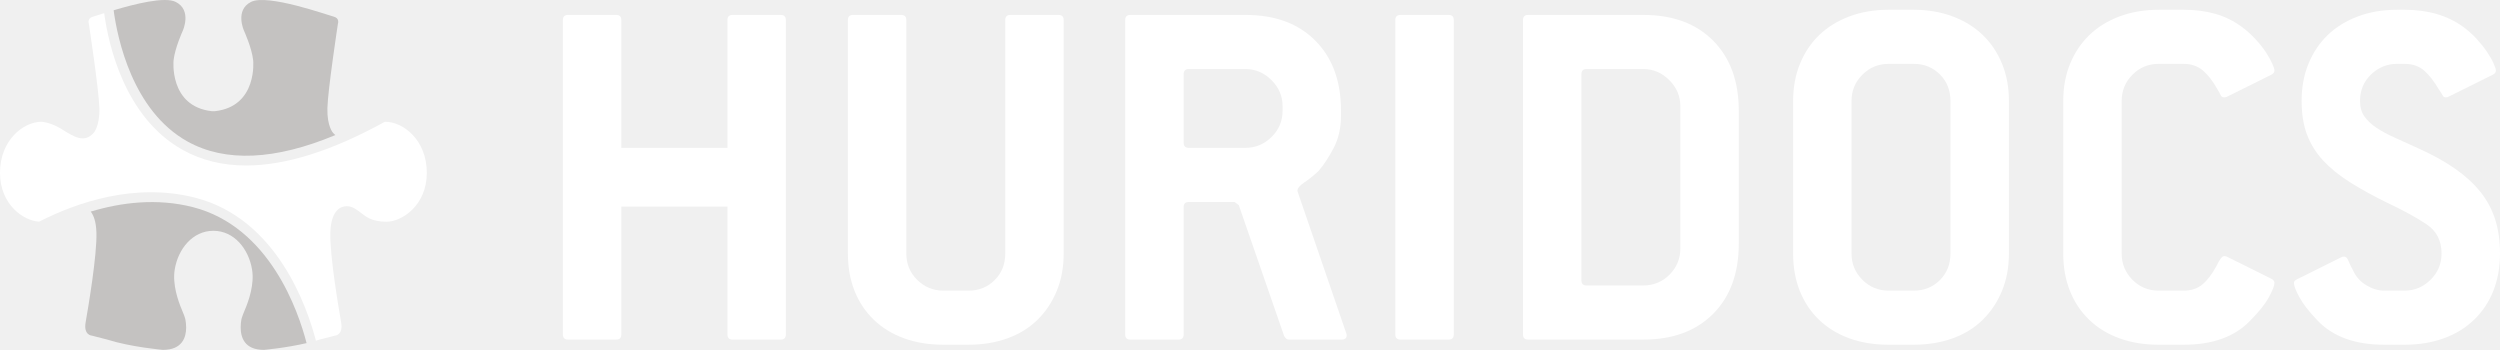
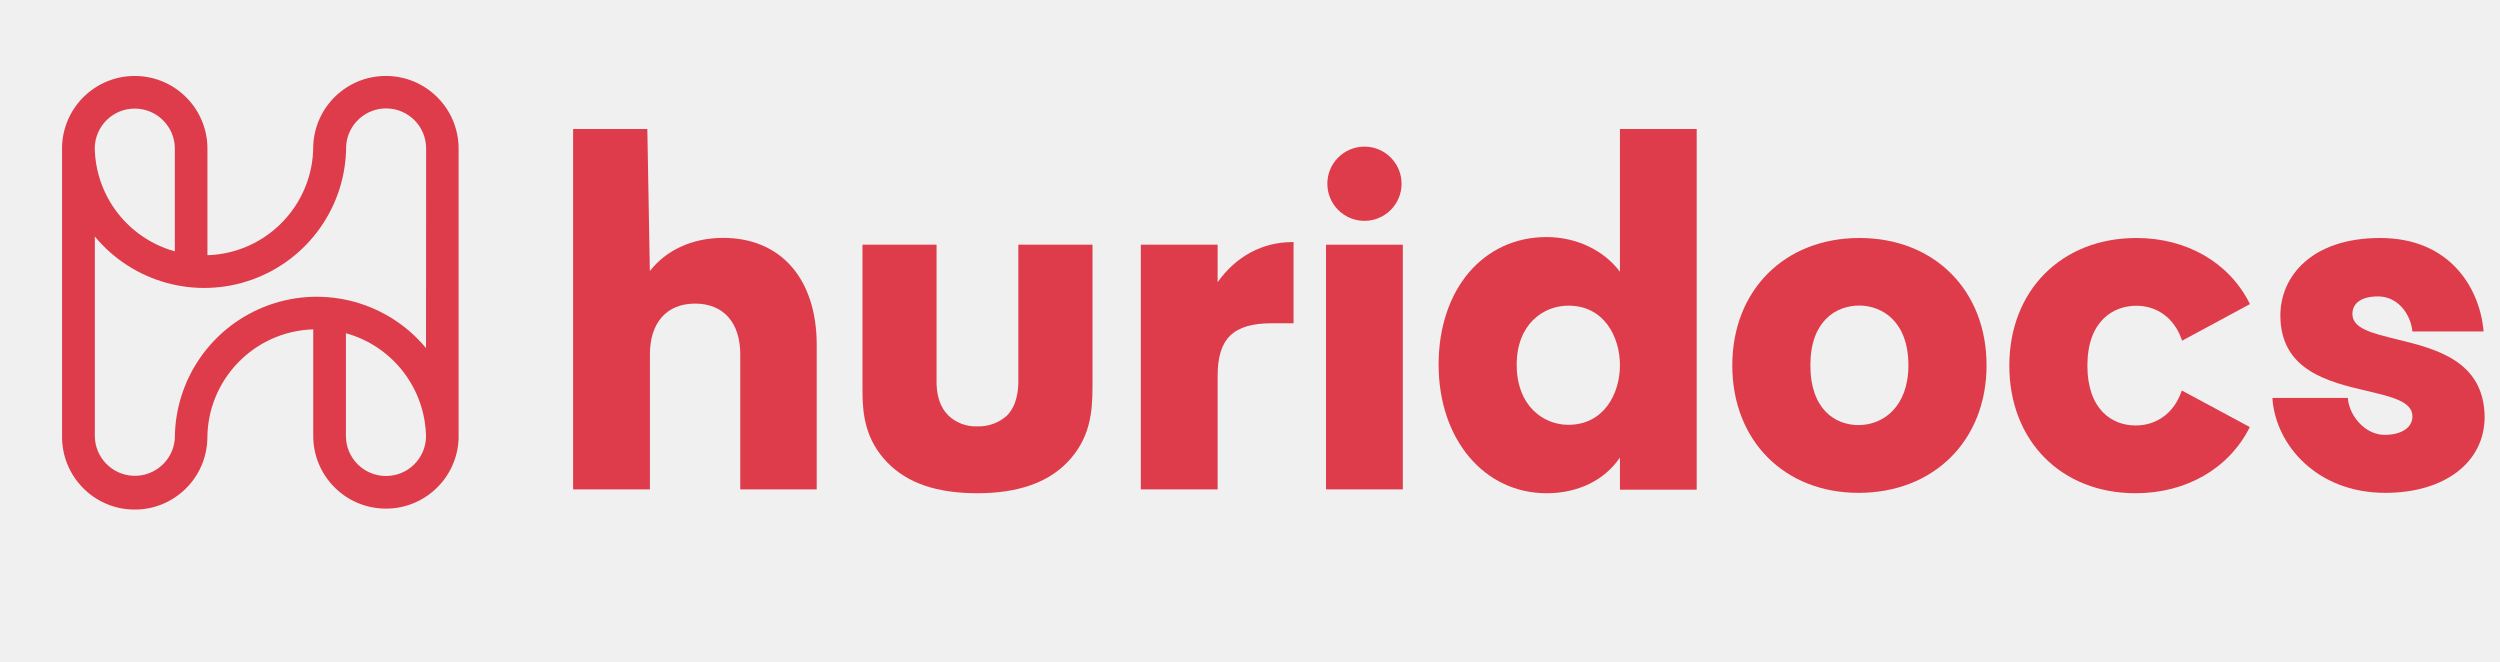
- <svg xmlns="http://www.w3.org/2000/svg" id="svg3355" version="1.1" xml:space="preserve" width="1040.835" height="145.67" viewBox="0 0 1040.835 145.67">
-   <defs id="defs3359" />
-   <g id="g3363" transform="matrix(1.25,0,0,-1.25,0,208.4235)" style="display:inline">
-     <g id="g3365" transform="scale(0.1,0.1)">
-       <path d="m 642.379,977.527 c -119.742,30.623 -238.43,15.703 -340.199,-14.894 9.832,-12.559 17.722,-33.465 18.933,-68.25 2.805,-75.039 -28.129,-256.153 -35.847,-300.055 -7.817,-43.937 21.14,-44.93 21.14,-44.93 l 49.946,-12.796 c 78.222,-25.024 185.988,-34.571 185.988,-34.571 64.726,0 77.762,41.61 77.687,74.981 0,9.187 -1.148,17.769 -2.285,24.566 0,0 0,6.293 -12.269,34.723 -12.055,28.32 -31.606,84.156 -23.578,133.012 11.078,69.042 59.808,129.375 128.785,129.375 69.031,0 117.613,-60.333 128.906,-129.375 8.117,-48.856 -11.523,-104.692 -23.656,-133.012 -12.121,-28.43 -12.196,-34.723 -12.196,-34.723 -1.211,-6.797 -2.113,-15.379 -2.113,-24.566 0,-33.371 12.652,-74.981 77.52,-74.981 0,0 72.679,6.379 141.959,22.59 C 993.734,630.691 898.09,912 642.379,977.527" style="fill:#c4c2c1;fill-opacity:1;fill-rule:evenodd;stroke:none" id="path3367" />
-       <path d="m 1283.32,1261.81 c 0,0 -0.67,-0.06 -1.75,-0.13 -175.6,-96.86 -330.191,-145.49 -461.918,-145.49 -78.211,0 -148.468,17.16 -210.3,51.49 -196.227,108.73 -248.832,355.73 -262.317,455.89 -18.949,-5.94 -32.601,-10.53 -37.137,-11.64 -20.468,-5.18 -14.035,-23.29 -14.035,-23.29 0,0 33.739,-221.62 35.176,-282.05 1.363,-60.33 -19.18,-81.89 -19.18,-81.89 -30.839,-34.45 -64.711,-13.74 -104.207,11.23 -39.406,25.04 -69.707,25.88 -69.707,25.88 C 78.809,1261.81 0,1201.38 0,1091.91 0,984.664 80.106,931.363 130.438,929.168 c 125.199,63.758 318.843,131.072 519.816,79.722 271.875,-69.605 372.896,-364.249 401.996,-476.281 4.31,1.282 8.56,2.539 12.82,3.993 l 50.08,12.796 c 0,0 28.8,0.993 21,44.93 -7.73,43.902 -38.66,225.016 -35.85,300.055 2.79,75.008 35.85,86.191 54.87,86.191 19.1,0 33.72,-12.011 48.65,-23.281 14.79,-11.184 33.82,-28.418 83.82,-28.418 50.04,0 133.93,53.516 133.93,163.035 0,109.47 -78.98,169.9 -138.25,169.9" style="fill:#ffffff;fill-opacity:1;fill-rule:evenodd;stroke:none" id="path3369" />
-       <path d="m 624.945,1195.88 c 125.891,-69.63 291.028,-62.16 492.105,21.67 -2.65,2.11 -5.17,4.34 -7.66,7.15 0,0 -20.39,21.56 -18.95,81.89 1.23,60.43 35.1,282.05 35.1,282.05 0,0 6.45,18.11 -13.96,23.29 -20.53,5.18 -220.459,76.75 -275.396,49.14 -55.11,-27.64 -23.274,-96.56 -23.274,-96.56 0,0 25.613,-55.9 30.317,-97.72 0,0 15.843,-153.31 -126.942,-169.68 l -11.152,0 c -142.863,16.37 -127.024,169.68 -127.024,169.68 4.782,41.82 30.477,97.72 30.477,97.72 0,0 31.836,68.92 -23.426,96.56 -36.387,18.39 -137.316,-7.19 -206.676,-27.91 12.215,-91.04 61.758,-334.96 246.461,-437.28" style="fill:#c4c2c1;fill-opacity:1;fill-rule:evenodd;stroke:none" id="path3371" />
-       <path d="m 2069.4,1192.06 0,408.46 c 0,11.47 -5.6,17.13 -16.9,17.13 l -160.81,0 c -11.22,0 -16.91,-5.66 -16.91,-17.13 l 0,-1046.95 c 0,-11.488 5.69,-17.218 16.91,-17.218 l 160.81,0 c 11.3,0 16.9,5.73 16.9,17.218 l 0,423.918" style="fill:#ffffff;fill-opacity:1;fill-rule:nonzero;stroke:none" id="path3373" />
-       <path d="m 2298.21,979.215 203.12,0 c 5.68,0 8.56,5.715 8.56,16.992 l 0,161.643 c 0,11.36 -2.88,17.08 -8.56,17.08 l -520.66,0 c -5.7,0 -8.58,-5.72 -8.58,-17.08 l 0,-161.643 c 0,-11.277 2.88,-16.992 8.58,-16.992 l 210.84,0" style="fill:#ffffff;fill-opacity:1;fill-rule:nonzero;stroke:none" id="path3375" />
-       <path d="m 2422.89,977.488 0,-423.918 c 0,-11.488 5.61,-17.218 16.97,-17.218 l 160.52,0 c 11.36,0 17.06,5.73 17.06,17.218 l 0,1046.95 c 0,11.47 -5.7,17.13 -17.06,17.13 l -160.52,0 c -11.36,0 -16.97,-5.66 -16.97,-17.13 l 0,-408.46" style="fill:#ffffff;fill-opacity:1;fill-rule:nonzero;stroke:none" id="path3377" />
-       <path d="m 3542.74,822.996 c 0,-45.781 -7.66,-87.238 -22.96,-124.406 -15.39,-37.231 -36.68,-69.281 -63.98,-96.078 -27.35,-26.942 -60.62,-47.59 -99.95,-61.84 -39.27,-14.313 -82.76,-21.442 -130.66,-21.442 l -83.61,0 c -47.82,0 -91.31,7.129 -130.57,21.442 -39.27,14.25 -72.84,34.898 -100.74,61.84 -27.96,26.797 -49.25,58.847 -64.09,96.078 -14.72,37.168 -22.14,78.625 -22.14,124.406 l 0,777.524 c 0,11.47 5.68,17.13 17.13,17.13 l 160.35,0 c 11.46,0 17.13,-5.66 17.13,-17.13 l 0,-777.524 c 0,-34.316 11.92,-63.488 36,-87.539 24.12,-24.055 53.23,-36.066 87.62,-36.066 l 84.06,0 c 34.32,0 63.2,11.73 86.68,35.234 23.51,23.457 35.18,52.949 35.18,88.371 l 0,777.524 c 0,11.47 5.68,17.13 16.9,17.13 l 160.82,0 c 11.22,0 16.83,-5.66 16.83,-17.13 l 0,-777.524" style="fill:#ffffff;fill-opacity:1;fill-rule:nonzero;stroke:none" id="path3379" />
-       <path d="m 4271.82,1313.88 c 0,33.18 -12.26,62.05 -36.89,86.62 -24.57,24.67 -53.52,36.93 -86.71,36.93 l -188.72,0 c -11.44,0 -17.13,-5.68 -17.13,-17.1 l 0,-228.27 c 0,-11.43 5.69,-17.13 17.13,-17.13 l 188.72,0 c 33.19,0 62.14,11.98 86.71,35.95 24.63,24.11 36.89,53.28 36.89,87.59 l 0,15.41 z m 211.7,-755.239 c 1.13,-2.243 1.8,-5.071 1.8,-8.493 0,-9.226 -5.76,-13.796 -17.13,-13.796 l -175.9,0 c -5.61,0 -10.84,3.976 -15.31,12.027 l -151.04,435.965 -13.79,10.301 -152.65,0 c -11.44,0 -17.13,-5.762 -17.13,-17.157 l 0,-423.918 c 0,-11.488 -5.68,-17.218 -16.97,-17.218 l -160.83,0 c -11.37,0 -16.89,5.73 -16.89,17.218 l 0,1046.95 c 0,11.47 5.67,17.13 17.04,17.13 l 384.17,0 c 97.93,0 175.39,-28.52 232.15,-85.79 56.99,-57.22 85.41,-135.06 85.41,-233.39 l 0,-17.18 c 0,-40.11 -8.34,-75.87 -24.69,-107.26 -16.54,-31.58 -33.43,-56.98 -50.41,-76.4 -15.99,-14.9 -31.6,-27.5 -46.91,-37.69 -15.39,-10.36 -23.05,-19.55 -23.05,-27.55 l 0,-1.68 162.13,-472.069" style="fill:#ffffff;fill-opacity:1;fill-rule:nonzero;stroke:none" id="path3381" />
-       <path d="m 4842.08,553.57 c 0,-11.488 -5.71,-17.218 -16.92,-17.218 l -160.84,0 c -11.21,0 -16.97,5.73 -16.97,17.218 l 0,1046.95 c 0,11.47 5.76,17.13 16.97,17.13 l 160.84,0 c 11.21,0 16.92,-5.66 16.92,-17.13 l 0,-1046.95" style="fill:#ffffff;fill-opacity:1;fill-rule:nonzero;stroke:none" id="path3383" />
-       <path d="m 5596.68,1313.88 c 0,33.18 -12.26,62.05 -36.81,86.62 -24.65,24.67 -53.52,36.93 -86.7,36.93 l -188.79,0 c -11.45,0 -17.21,-5.68 -17.21,-17.1 l 0,-686.623 c 0,-11.414 5.76,-17.129 17.21,-17.129 l 188.79,0 c 34.26,0 63.5,12.043 87.52,36.008 23.94,24.109 35.99,53.262 35.99,87.598 l 0,473.696 z m 194.63,-458.317 c 0,-98.418 -28.49,-176.18 -85.33,-233.383 -57.01,-57.18 -134.37,-85.828 -232.15,-85.828 l -384.24,0 c -11.36,0 -17.05,5.73 -17.05,17.218 l 0,1046.95 c 0,11.47 5.69,17.13 17.05,17.13 l 384.24,0 c 97.78,0 175.14,-28.52 232.15,-85.79 56.84,-57.22 85.33,-135.06 85.33,-233.39 l 0,-442.907" style="fill:#ffffff;fill-opacity:1;fill-rule:nonzero;stroke:none" id="path3385" />
-       <path d="m 6496.37,1331.01 c 0,35.5 -11.76,64.96 -35.08,88.43 -23.57,23.41 -52.44,35.2 -86.7,35.2 l -84.14,0 c -34.41,0 -63.49,-11.98 -87.44,-36.06 -24.1,-23.98 -36.17,-53.15 -36.17,-87.57 l 0,-508.014 c 0,-34.316 12.07,-63.488 36.17,-87.539 23.95,-24.055 53.03,-36.066 87.44,-36.066 l 84.14,0 c 34.26,0 63.13,11.73 86.7,35.234 23.32,23.457 35.08,52.949 35.08,88.371 l 0,508.014 z m 194.71,-508.014 c 0,-45.781 -7.74,-87.238 -23.13,-124.406 -15.29,-37.231 -36.73,-69.281 -64.02,-96.078 -27.21,-26.942 -60.49,-47.59 -99.82,-61.84 -39.26,-14.313 -82.84,-21.442 -130.67,-21.442 l -83.65,0 c -47.75,0 -91.25,7.129 -130.61,21.442 -39.16,14.25 -72.83,34.898 -100.78,61.84 -27.83,26.797 -49.12,58.847 -63.96,96.078 -14.79,37.168 -22.15,78.625 -22.15,124.406 l 0,508.014 c 0,45.76 7.75,87.33 23.05,124.49 15.31,37.22 36.68,68.9 63.96,95.27 27.44,26.29 60.72,46.91 99.88,61.76 39.36,14.84 82.86,22.33 130.61,22.33 l 83.65,0 c 47.83,0 91.41,-7.49 130.67,-22.33 39.33,-14.85 72.61,-35.47 99.82,-61.76 27.29,-26.37 48.73,-58.05 64.02,-95.27 15.39,-37.16 23.13,-78.73 23.13,-124.49 l 0,-508.014" style="fill:#ffffff;fill-opacity:1;fill-rule:nonzero;stroke:none" id="path3387" />
-       <path d="m 7565.22,738.883 c 6.74,-3.426 10.23,-8.008 10.23,-13.731 0,-9.168 -6.28,-25.214 -18.78,-48.054 -12.5,-22.926 -33.66,-49.258 -63.23,-78.918 -51.15,-52.731 -124.57,-78.95 -220.15,-78.95 l -83.68,0 c -47.89,0 -91.4,7.129 -130.66,21.442 -39.26,14.25 -72.83,34.898 -100.72,61.84 -27.89,26.797 -49.26,58.847 -63.95,96.078 -14.86,37.168 -22.3,78.625 -22.3,124.406 l 0,508.014 c 0,45.76 7.73,87.33 23.04,124.49 15.4,37.22 36.76,68.9 64.05,95.27 27.36,26.29 60.62,46.91 99.88,61.76 39.26,14.84 82.77,22.33 130.66,22.33 l 83.68,0 c 38.65,0 73.98,-4.55 105.8,-13.71 31.83,-9.16 60.78,-23.47 87.07,-42.93 17.05,-12.59 32.46,-26.32 46.01,-41.18 13.73,-14.9 25.18,-29.2 34.26,-42.92 9.02,-13.73 16.15,-26.3 21.29,-37.76 5.18,-11.45 7.73,-19.45 7.73,-24.02 0,-5.74 -3.49,-10.26 -10.23,-13.76 l -148.54,-73.76 c -2.34,-1.2 -5.15,-1.74 -8.57,-1.74 -5.76,0 -9.77,2.58 -11.89,7.79 -2.43,5.02 -6.37,12.19 -11.98,21.38 -14.86,26.29 -30.78,46.64 -47.83,60.93 -17.13,14.3 -38.1,21.46 -63.12,21.46 l -83.68,0 c -34.18,0 -63.28,-11.98 -87.07,-36.06 -23.94,-23.98 -35.93,-53.15 -35.93,-87.57 l 0,-508.014 c 0,-34.316 11.99,-63.488 35.93,-87.539 23.79,-24.055 52.89,-36.066 87.07,-36.066 l 83.68,0 c 25.02,0 45.7,6.906 62.22,20.605 16.6,13.711 32.21,34.367 46.99,61.817 10.32,21.718 18.72,32.617 25.61,32.617 3.42,0 6.23,-0.594 8.57,-1.727 l 148.54,-73.82" style="fill:#ffffff;fill-opacity:1;fill-rule:nonzero;stroke:none" id="path3389" />
-       <path d="m 7983.5,1454.64 c -33.05,0 -61.78,-11.79 -86.31,-35.2 -24.41,-23.47 -36.7,-52.93 -36.7,-88.43 0,-20.49 4.87,-37.73 14.55,-51.42 9.63,-13.75 23.05,-26.31 40.1,-37.8 17.05,-11.4 37.91,-22.58 62.29,-33.49 24.57,-10.91 51.54,-23.17 81.19,-36.9 45.55,-20.6 85.02,-42.58 118.61,-66.04 33.56,-23.42 61.47,-48.9 83.65,-76.4 22.23,-27.46 38.66,-58.085 49.57,-91.843 10.77,-33.789 16.23,-71.797 16.23,-114.121 0,-45.781 -7.51,-87.238 -22.2,-124.406 -14.87,-37.231 -36.15,-69.281 -64.14,-96.078 -27.87,-26.942 -61.39,-47.59 -100.71,-61.84 -39.2,-14.313 -82.77,-21.442 -130.58,-21.442 l -68.22,0 c -96.78,0 -170.75,26.86 -221.98,80.641 -28.49,29.75 -48.73,55.789 -60.62,78.106 -11.99,22.265 -17.91,38.007 -17.91,47.175 0,4.602 3.42,8.555 10.23,11.985 l 148.48,73.875 c 2.36,1.086 5.15,1.691 8.57,1.691 5.69,0 10.3,-4.277 13.64,-12.863 3.41,-8.594 9.7,-21.465 18.88,-38.652 9.08,-18.321 23.19,-33.184 42.66,-44.61 19.26,-11.465 38.65,-17.187 58.05,-17.187 l 68.22,0 c 33.04,0 61.76,12.011 86.25,36.066 24.39,24.051 36.68,53.223 36.68,87.539 0,42.324 -16.45,74.695 -49.42,96.992 -33.12,22.285 -77.54,46.621 -133.24,72.938 -46.68,22.864 -87.67,45.464 -122.93,67.874 -35.31,22.27 -64.86,46.31 -88.75,72.02 -23.94,25.72 -41.81,54.61 -53.89,86.66 -11.97,32.02 -17.79,69.25 -17.79,111.53 0,45.76 7.64,87.33 23.03,124.49 15.31,37.22 36.68,68.9 63.96,95.27 27.29,26.29 60.71,46.91 99.91,61.76 39.23,14.84 82.75,22.33 130.64,22.33 l 25.55,0 c 77.38,0 142.32,-18.86 194.63,-56.64 17.13,-12.59 32.2,-26.08 45.23,-40.35 13.11,-14.31 24.55,-28.58 34.2,-42.86 9.61,-14.32 17.05,-27.19 22.19,-38.65 5.15,-11.45 7.67,-19.45 7.67,-24.02 0,-5.74 -3.34,-10.26 -10.17,-13.76 l -148.62,-73.76 c -2.2,-1.2 -5.15,-1.74 -8.49,-1.74 -4.55,0 -7.95,2.34 -10.29,6.9 -2.35,4.54 -6.31,10.83 -11.92,18.88 -15.99,27.41 -32.5,48.62 -49.49,63.48 -17.13,14.84 -38.73,22.3 -64.94,22.3 l -25.55,0" style="fill:#ffffff;fill-opacity:1;fill-rule:nonzero;stroke:none" id="path3391" />
+ <svg xmlns="http://www.w3.org/2000/svg" height="198.79" width="751.38" id="svg120" version="1.1" viewBox="0 0 751.38 198.79">
+   <defs id="defs4">
+     <style id="style2">.cls-1{fill:#1d1e1c;}</style>
+   </defs>
+   <g style="fill:#de3c4b;fill-opacity:1" transform="translate(-30.56744,11.43256)" data-name="Calque 2" id="Calque_2">
+     <g style="fill:#de3c4b;fill-opacity:1" data-name="Calque 3" id="Calque_3">
+       <path style="stroke-width:1;stroke-miterlimit:4;stroke-dasharray:none;fill:#de3c4b;fill-opacity:1" id="path98" d="M 146.566,11.396 A 21.83,21.83 0 0 0 124.712,32.441 v 0 A 32.83,32.83 0 0 1 92.914,65.271 V 33.242 A 21.853,21.853 0 0 0 49.223,32.441 v 87.144 a 21.838,21.838 0 0 0 43.668,0.809 v 0 A 32.83,32.83 0 0 1 124.712,87.556 v 32.029 a 21.853,21.853 0 0 0 43.691,0.809 V 33.242 A 21.846,21.846 0 0 0 146.566,11.396 Z m -75.489,9.806 a 12.048,12.048 0 0 1 12.04,12.04 V 64.108 A 32.838,32.838 0 0 1 59.044,32.918 12.024,12.024 0 0 1 71.068,21.202 Z M 146.566,131.625 A 12.032,12.032 0 0 1 134.534,119.585 V 88.719 a 32.846,32.846 0 0 1 24.072,31.189 12.009,12.009 0 0 1 -12.04,11.716 z M 158.605,93.179 A 42.659,42.659 0 0 0 83.116,120.394 12.04,12.04 0 0 1 59.067,119.585 V 59.648 a 42.667,42.667 0 0 0 75.536,-27.207 12.032,12.032 0 0 1 24.041,0.77 z" class="cls-1" />
+       <path style="stroke-width:1;stroke-miterlimit:4;stroke-dasharray:none;fill:#de3c4b;fill-opacity:1" id="path100" d="m 247.926,60.065 c -9.181,0 -17.139,3.624 -22.048,9.974 l -0.752,-42.697 H 202.817 V 135.651 h 23.082 V 95.074 c 0,-9.557 5.066,-15.259 13.578,-15.259 8.512,0 13.578,5.703 13.578,15.259 v 40.576 h 22.978 V 92.025 C 275.959,72.316 265.212,60.065 247.926,60.065 Z" class="cls-1" />
+       <path style="stroke-width:1;stroke-miterlimit:4;stroke-dasharray:none;fill:#de3c4b;fill-opacity:1" id="path102" d="M 396.529,73.371 V 62.112 h -23.082 v 73.539 h 23.082 v -34.153 c 0,-11.207 4.721,-15.771 16.304,-15.771 h 6.517 V 61.329 h -0.397 c -8.951,0 -16.868,4.261 -22.424,12.042 z" class="cls-1" />
+       <rect style="stroke-width:1;stroke-miterlimit:4;stroke-dasharray:none;fill:#de3c4b;fill-opacity:1" id="rect104" height="73.539" width="23.082" y="62.112" x="429.105" class="cls-1" />
+       <path style="stroke-width:1;stroke-miterlimit:4;stroke-dasharray:none;fill:#de3c4b;fill-opacity:1" id="path106" d="m 517.443,70.259 c -4.784,-6.455 -13.097,-10.444 -22.038,-10.444 -19.113,0 -32.461,15.771 -32.461,38.352 0,22.382 13.651,38.644 32.461,38.644 9.452,0 17.4,-3.896 22.038,-10.737 v 9.671 h 23.072 V 27.343 h -23.072 z m 0,28.064 c 0,8.627 -4.857,17.923 -15.52,17.923 -7.468,0 -15.51,-5.65 -15.51,-18.058 0,-12.22 8.042,-17.755 15.51,-17.755 10.664,-0.042 15.52,9.254 15.52,17.933 z" class="cls-1" />
+       <path style="stroke-width:1;stroke-miterlimit:4;stroke-dasharray:none;fill:#de3c4b;fill-opacity:1" id="path108" d="m 589.415,60.096 c -22.497,0 -38.205,15.75 -38.205,38.299 0,22.549 15.604,38.299 37.944,38.299 22.643,0 38.477,-15.75 38.477,-38.331 0,-22.581 -15.729,-38.268 -38.216,-38.268 z m 14.727,38.268 c 0,12.408 -7.53,17.964 -14.988,17.964 -6.998,0 -14.476,-4.721 -14.476,-17.964 0,-13.243 7.614,-17.964 14.737,-17.964 6.789,0.031 14.727,4.731 14.727,17.964 z" class="cls-1" />
+       <path style="stroke-width:1;stroke-miterlimit:4;stroke-dasharray:none;fill:#de3c4b;fill-opacity:1" id="path110" d="m 750.948,90.552 c -7.468,-1.828 -13.358,-3.259 -13.358,-7.603 0,-3.363 2.81,-5.295 7.697,-5.295 5.891,0 9.64,5.128 10.298,10.204 v 0.334 h 21.4 V 87.763 C 775.732,75 766.833,60.096 745.924,60.096 c -20.711,0 -29.986,11.677 -29.986,23.249 0,16.586 14.455,20.001 26.111,22.737 7.572,1.796 13.578,3.206 13.578,7.635 0,3.374 -3.28,5.546 -8.355,5.546 -5.859,0 -10.517,-5.661 -11.029,-10.737 v -0.355 h -22.675 v 0.418 c 1.044,13.578 13.212,28.106 33.902,28.106 17.86,0 29.86,-9.181 29.86,-22.852 -0.219,-16.899 -14.727,-20.44 -26.382,-23.291 z" class="cls-1" />
+       <path style="stroke-width:1;stroke-miterlimit:4;stroke-dasharray:none;fill:#de3c4b;fill-opacity:1" id="path112" d="M 440.677,54.947 A 11.155,11.155 0 1 0 429.502,43.793 11.155,11.155 0 0 0 440.677,54.947 Z" class="cls-1" />
+       <path style="stroke-width:1;stroke-miterlimit:4;stroke-dasharray:none;fill:#de3c4b;fill-opacity:1" id="path114" d="m 336.63,102.406 c 0.104,3.363 -0.418,8.032 -3.457,11.102 a 12.659,12.659 0 0 1 -8.836,3.206 11.959,11.959 0 0 1 -8.679,-3.206 c -2.548,-2.475 -3.76,-6.204 -3.603,-11.113 V 62.112 h -22.267 v 43.919 c 0,7.165 0.898,14.727 7.415,21.474 6.016,6.267 14.894,9.306 27.155,9.306 11.98,0 21.056,-3.133 26.999,-9.306 6.987,-7.238 7.562,-15.28 7.562,-22.894 V 62.112 h -22.288 z" class="cls-1" />
+       <path style="stroke-width:1;stroke-miterlimit:4;stroke-dasharray:none;fill:#de3c4b;fill-opacity:1" id="path116" d="m 672.667,80.463 c 6.267,0 11.374,3.76 13.578,10.068 l 0.146,0.439 20.408,-11.008 -0.178,-0.345 c -6.194,-12.22 -18.894,-19.521 -33.955,-19.521 -22.487,0 -38.195,15.781 -38.195,38.362 0,22.581 15.593,38.352 37.934,38.352 15.123,0 27.897,-7.311 34.174,-19.541 l 0.178,-0.345 -20.44,-10.998 -0.157,0.439 c -2.214,6.267 -7.311,10.079 -13.755,10.079 -6.987,0 -14.465,-4.721 -14.465,-17.985 0,-13.264 7.604,-17.996 14.727,-17.996 z" class="cls-1" />
    </g>
  </g>
</svg>
